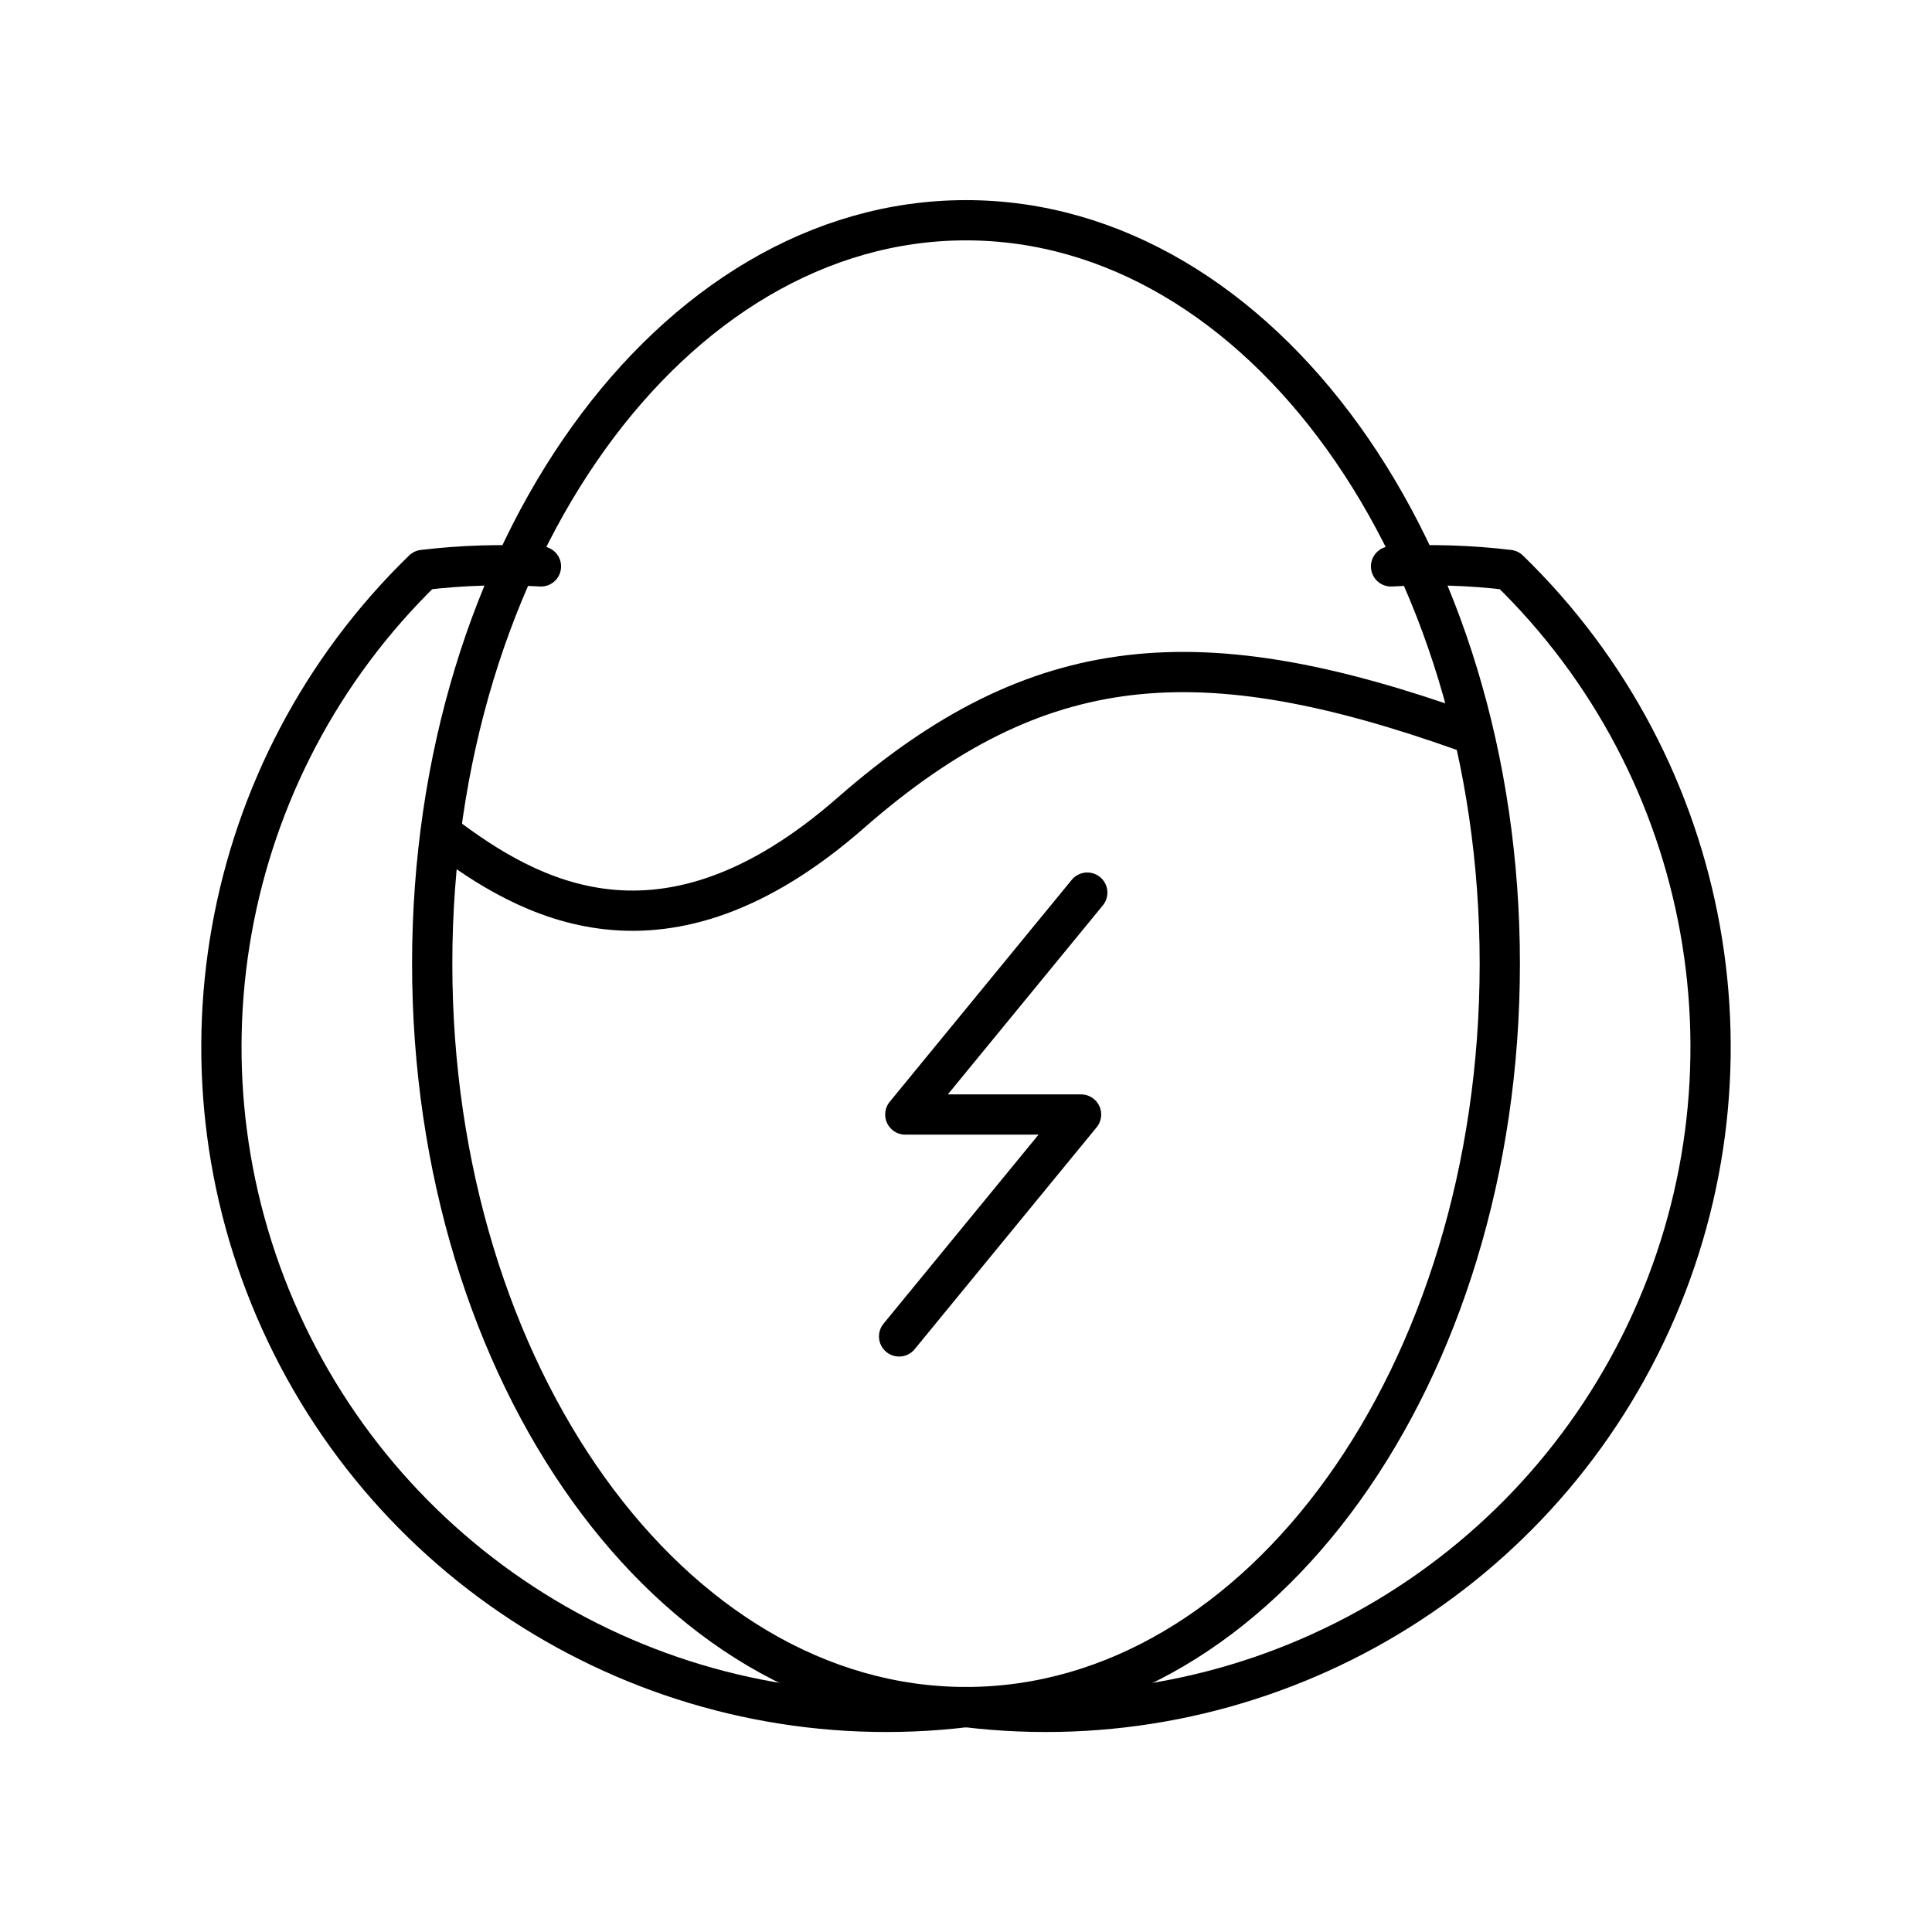
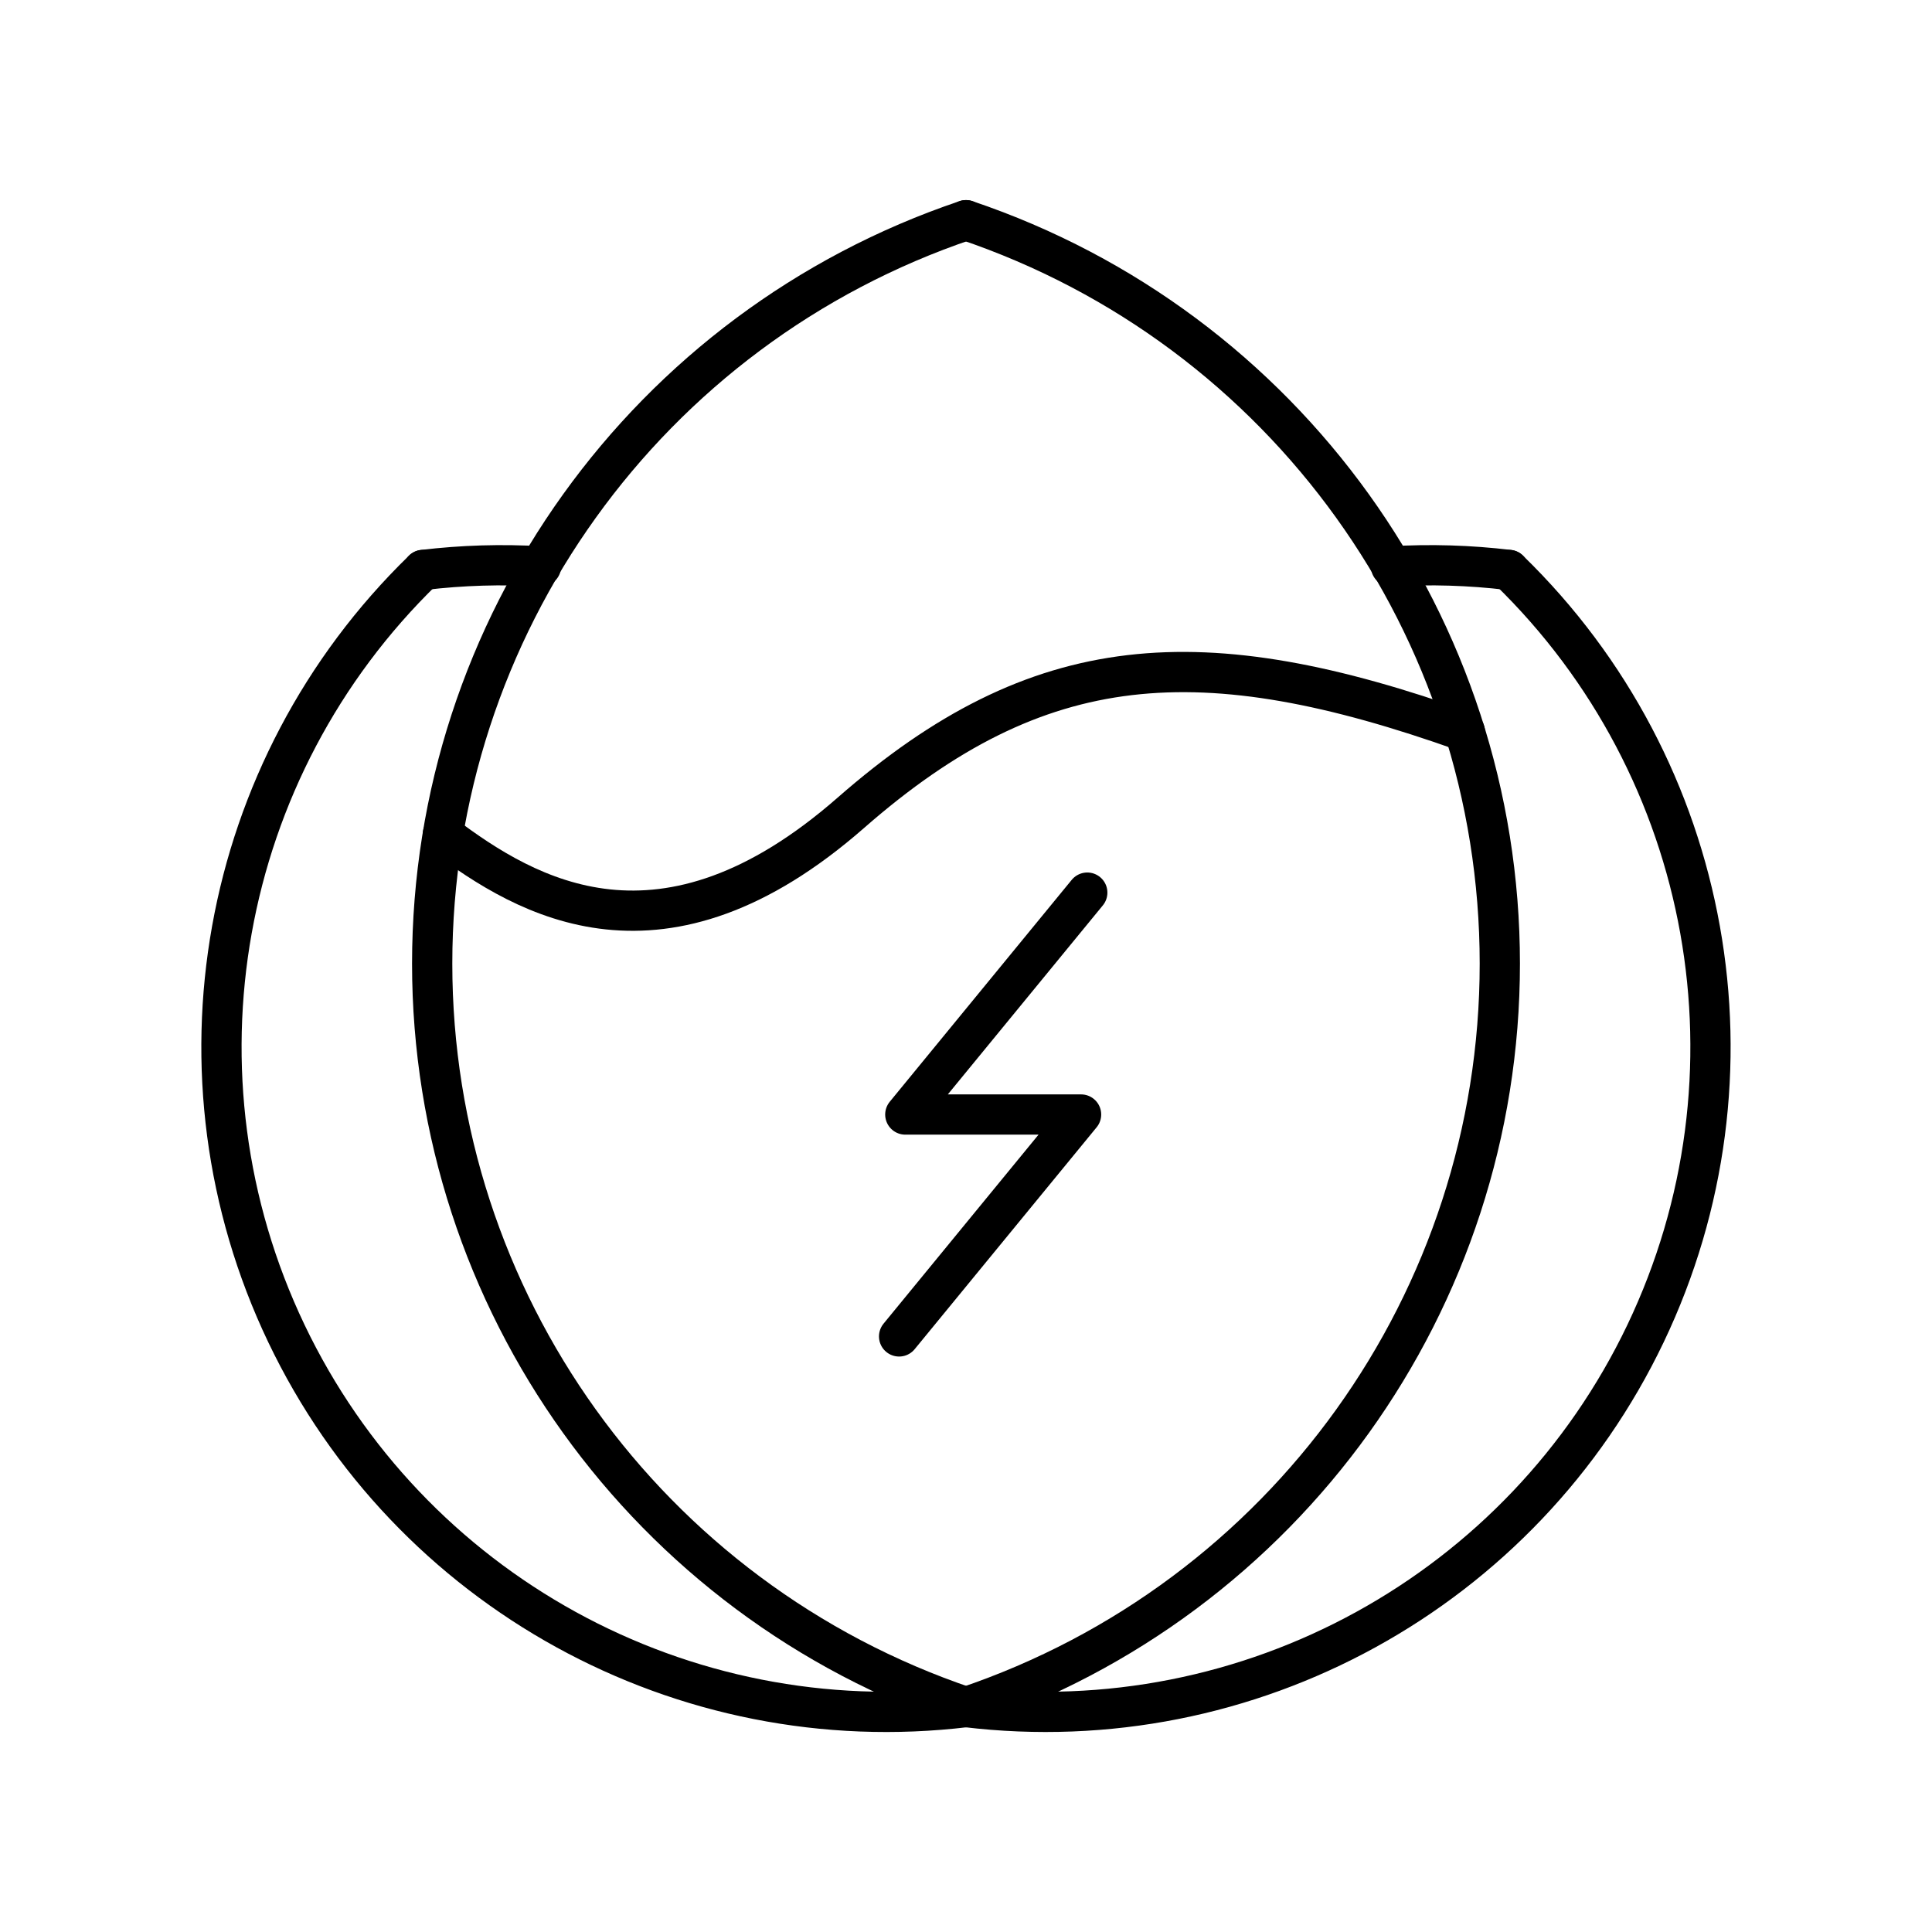
<svg xmlns="http://www.w3.org/2000/svg" viewBox="0 0 48 48">
  <defs>
    <style>.a{fill:none;stroke:#000;stroke-linecap:round;stroke-linejoin:round;}</style>
  </defs>
-   <ellipse class="a" cx="24" cy="23.942" rx="13.262" ry="18.47" />
-   <path class="a" d="M13.44,14.072a16.484,16.484,0,0,0-2.928.088A16.52,16.52,0,0,0,24,42.412" />
-   <path class="a" d="M34.56,14.072a16.484,16.484,0,0,1,2.928.088A16.52,16.52,0,0,1,24,42.412" />
+   <path class="a" d="M24,5.471a19.493,19.493,0,0,0,0,36.941" />
+   <path class="a" d="M10.512,14.161A16.52,16.52,0,0,0,24,42.412" />
+   <path class="a" d="M37.487,14.161A16.52,16.52,0,0,1,24,42.412" />
  <path class="a" d="M11.002,20.732c2.101,1.587,5.462,3.557,10.138-.539s8.711-4.35,15.253-2.021" />
  <polyline class="a" points="22.338 33.203 26.859 27.69 22.492 27.69 27.013 22.177" />
+   <path class="a" d="M24,42.412A19.493,19.493,0,0,0,24,5.471" />
+   <path class="a" d="M34.56,14.072a16.484,16.484,0,0,1,2.928.088" />
+   <path class="a" d="M13.44,14.072a16.484,16.484,0,0,0-2.928.088" />
</svg>
